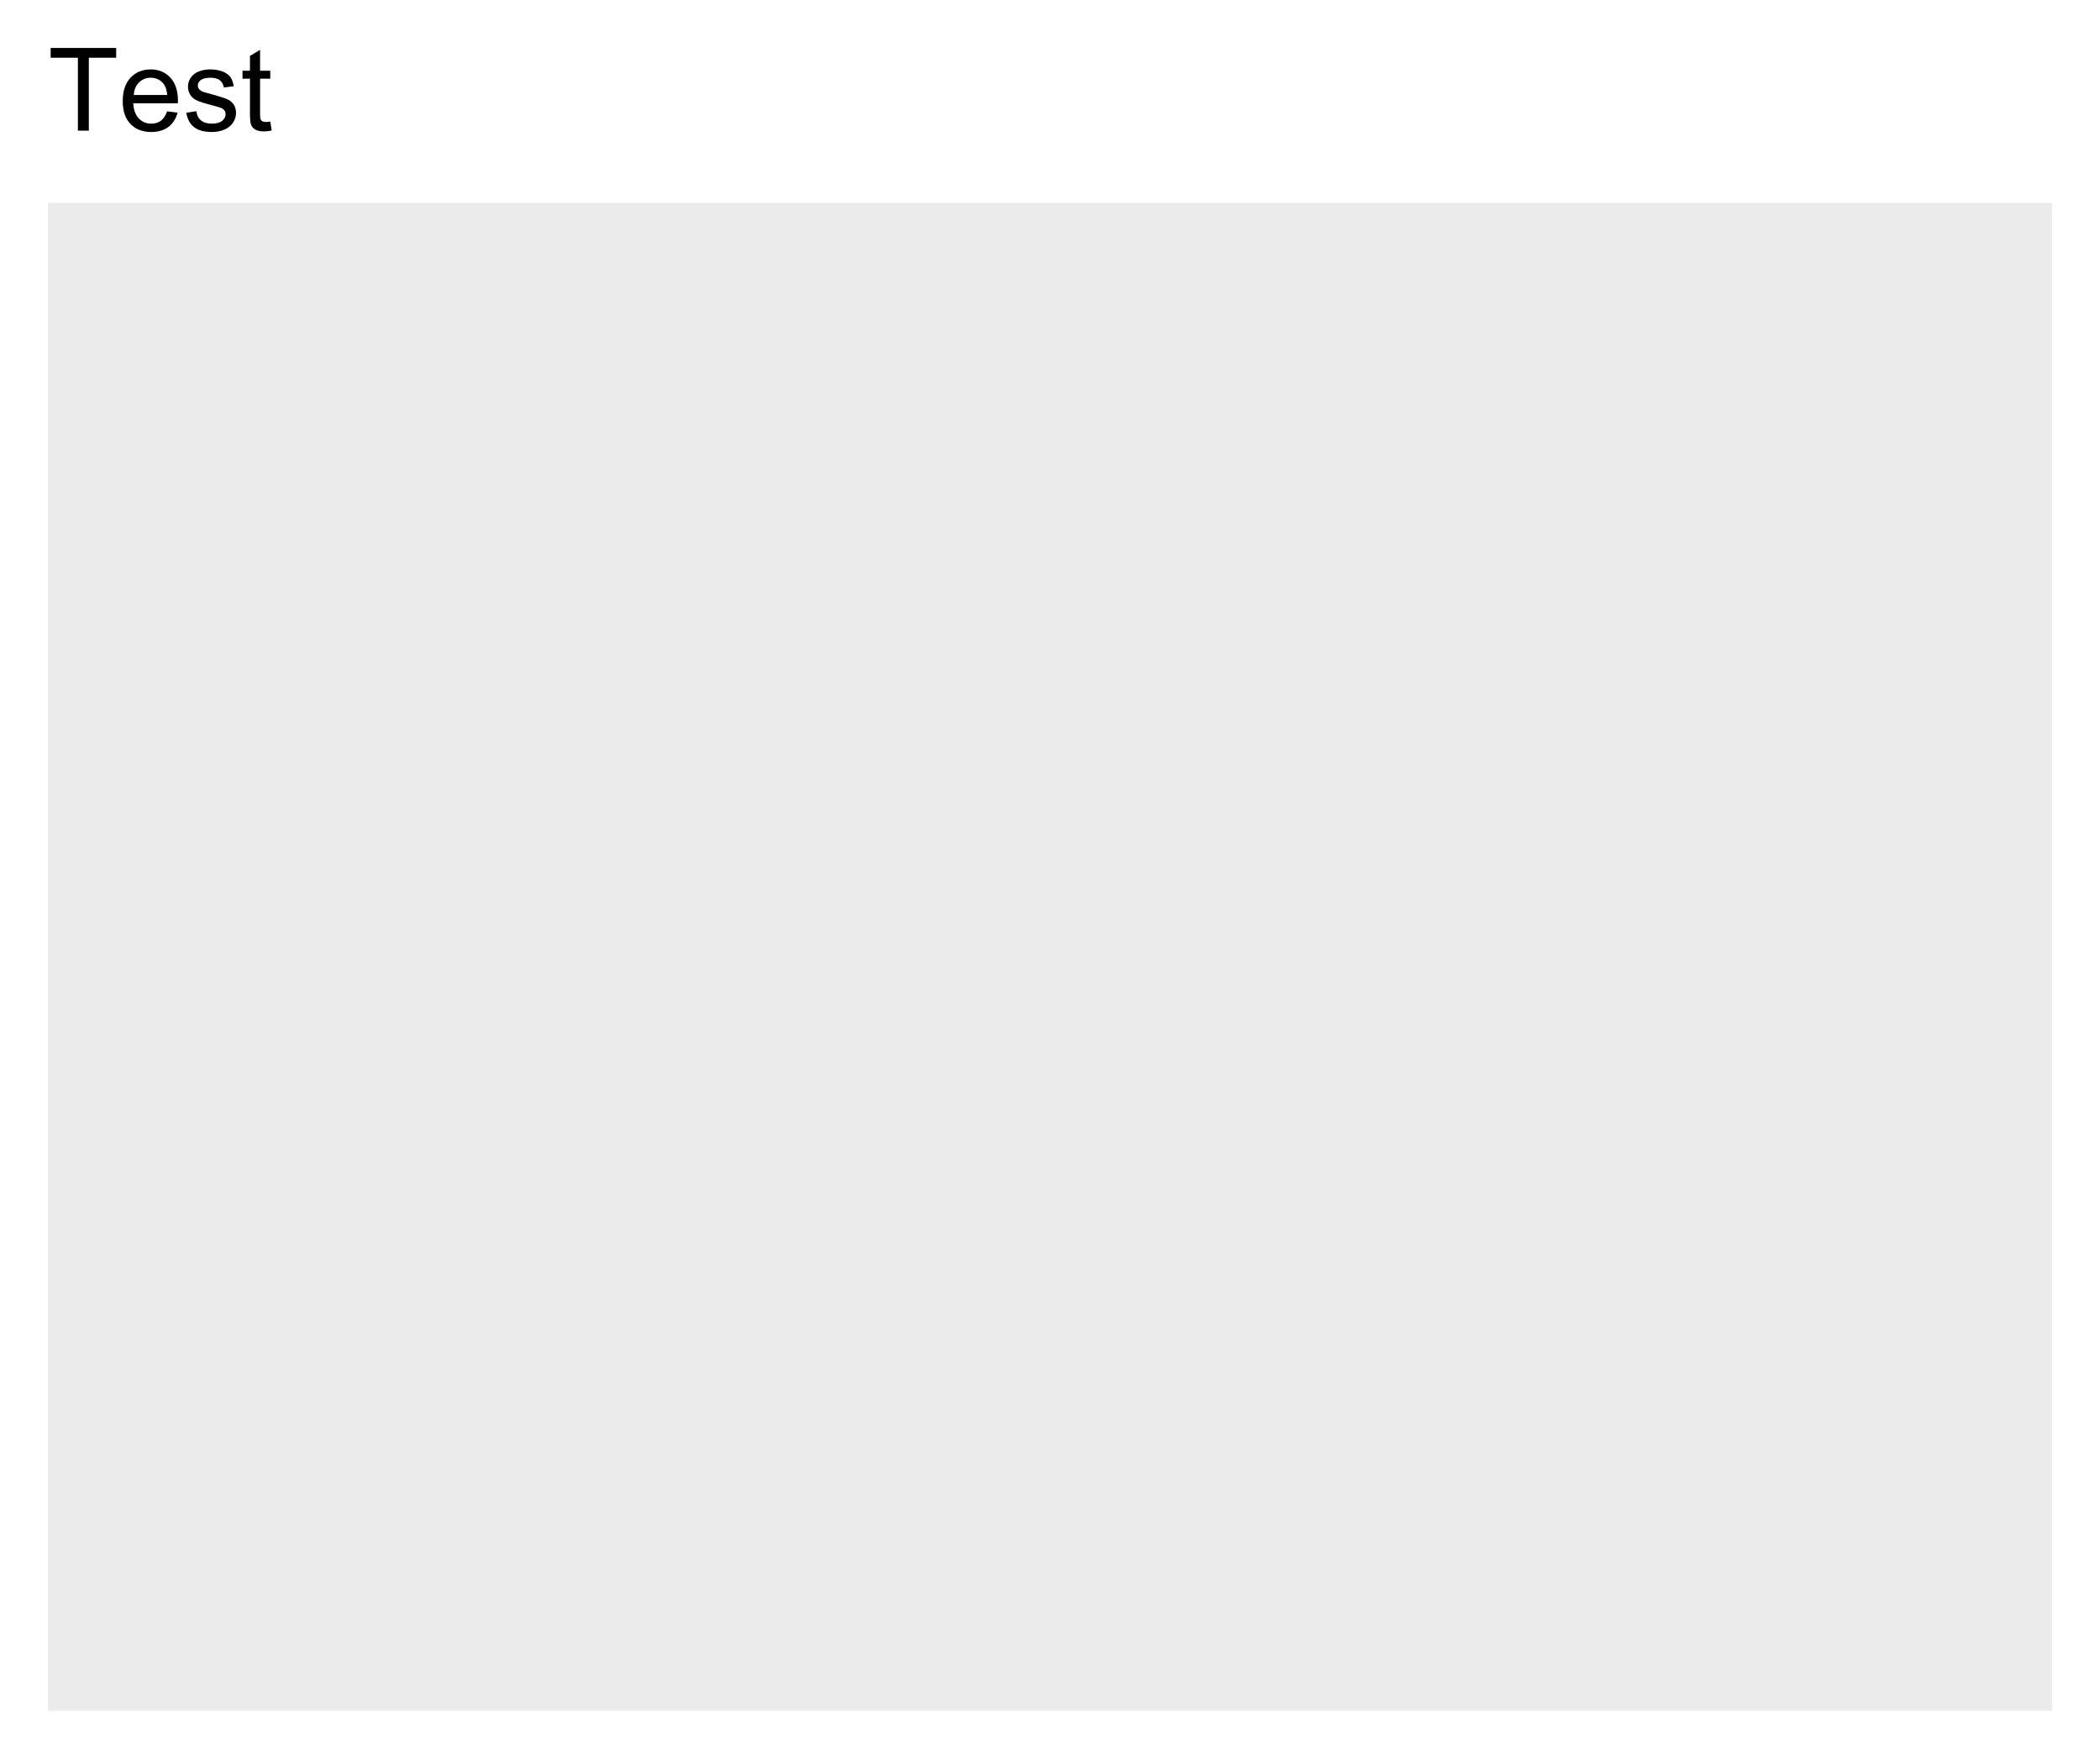
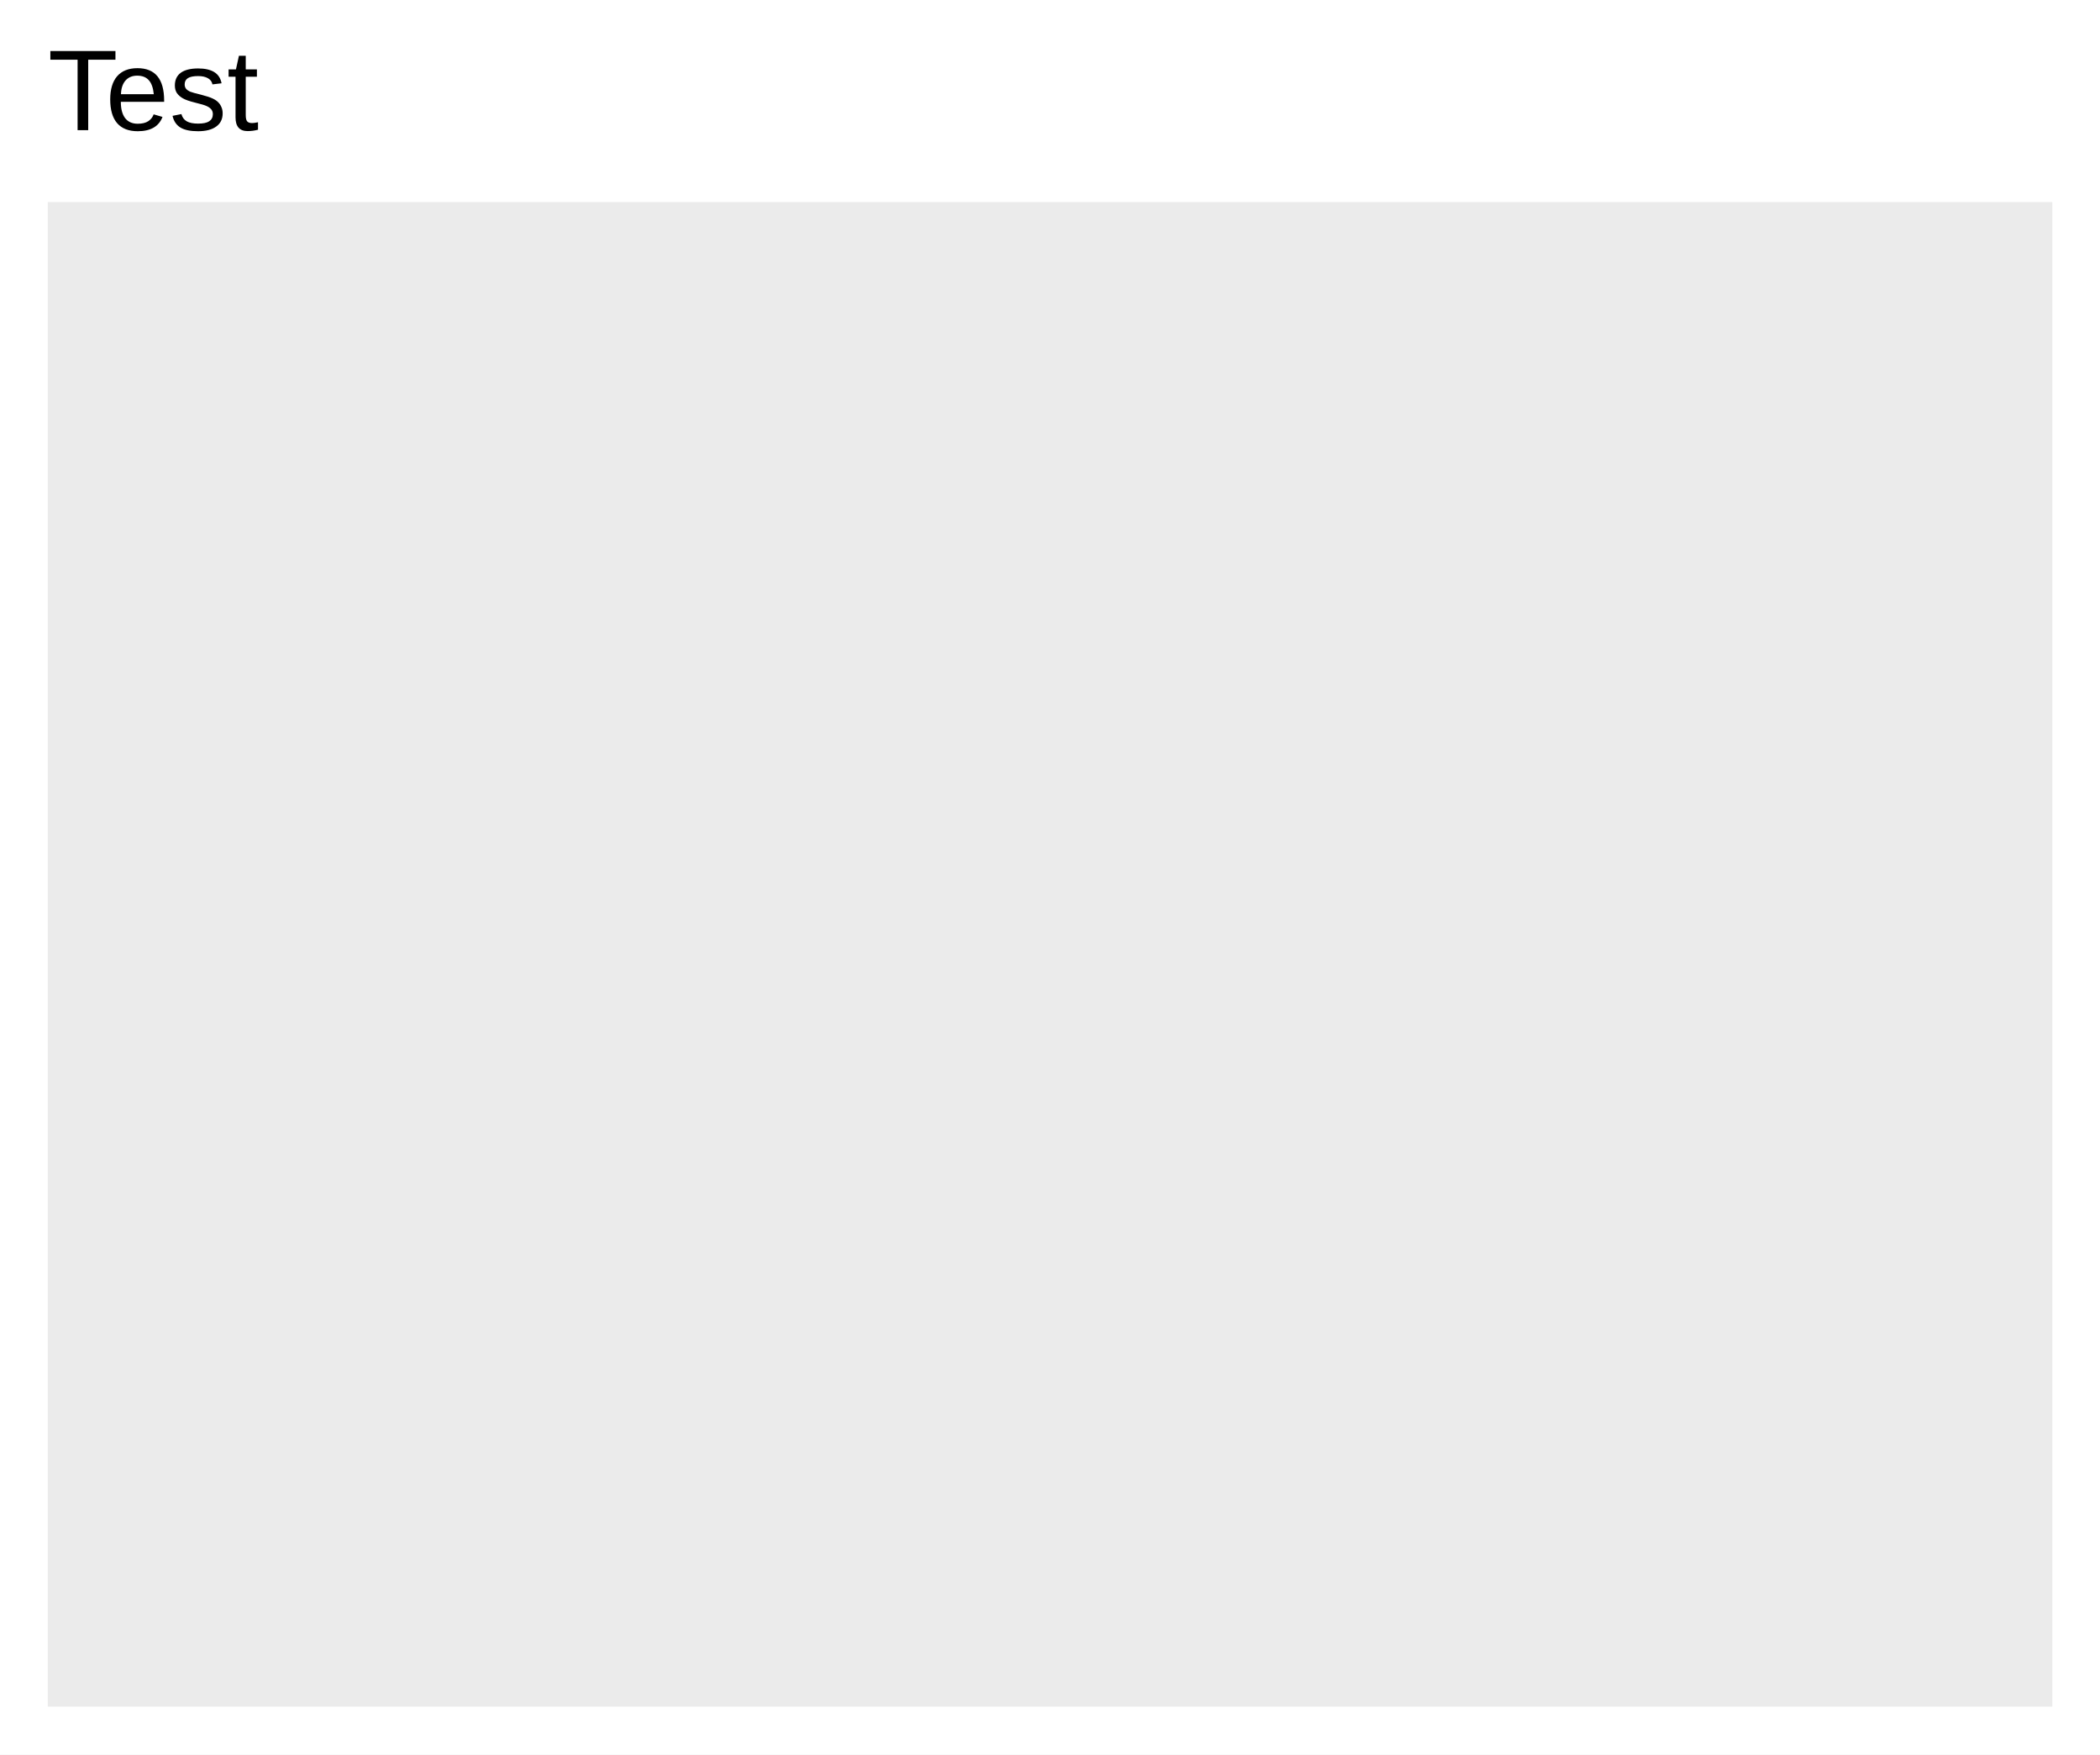
- <svg xmlns="http://www.w3.org/2000/svg" xmlns:xlink="http://www.w3.org/1999/xlink" width="240pt" height="201pt" viewBox="0 0 240 201" version="1.1">
+ <svg xmlns="http://www.w3.org/2000/svg" class="svglite" width="240.94pt" height="201.26pt" viewBox="0 0 240.94 201.26">
  <defs>
-     <g>
-       <symbol overflow="visible" id="glyph0-0">
-         <path style="stroke:none;" d="M 1.648 0 L 1.648 -8.25 L 8.25 -8.25 L 8.25 0 Z M 1.855 -0.207 L 8.043 -0.207 L 8.043 -8.043 L 1.855 -8.043 Z M 1.855 -0.207 " />
-       </symbol>
-       <symbol overflow="visible" id="glyph0-1">
-         <path style="stroke:none;" d="M 3.422 0 L 3.422 -8.332 L 0.309 -8.332 L 0.309 -9.449 L 7.797 -9.449 L 7.797 -8.332 L 4.672 -8.332 L 4.672 0 Z M 3.422 0 " />
-       </symbol>
-       <symbol overflow="visible" id="glyph0-2">
-         <path style="stroke:none;" d="M 5.555 -2.203 L 6.754 -2.055 C 6.562 -1.352 6.211 -0.809 5.703 -0.422 C 5.188 -0.039 4.535 0.152 3.746 0.156 C 2.738 0.152 1.945 -0.152 1.363 -0.77 C 0.773 -1.383 0.48 -2.25 0.484 -3.363 C 0.48 -4.516 0.777 -5.41 1.371 -6.047 C 1.965 -6.68 2.734 -6.996 3.68 -7 C 4.594 -6.996 5.34 -6.684 5.922 -6.062 C 6.5 -5.438 6.789 -4.562 6.793 -3.434 C 6.789 -3.363 6.789 -3.258 6.785 -3.125 L 1.684 -3.125 C 1.723 -2.371 1.938 -1.797 2.32 -1.398 C 2.703 -0.996 3.18 -0.797 3.75 -0.801 C 4.176 -0.797 4.539 -0.906 4.84 -1.133 C 5.141 -1.352 5.379 -1.711 5.555 -2.203 Z M 1.746 -4.078 L 5.57 -4.078 C 5.516 -4.656 5.367 -5.086 5.129 -5.375 C 4.758 -5.82 4.281 -6.047 3.691 -6.047 C 3.16 -6.047 2.711 -5.867 2.348 -5.512 C 1.984 -5.152 1.785 -4.676 1.746 -4.078 Z M 1.746 -4.078 " />
-       </symbol>
-       <symbol overflow="visible" id="glyph0-3">
-         <path style="stroke:none;" d="M 0.406 -2.043 L 1.555 -2.223 C 1.613 -1.762 1.793 -1.41 2.09 -1.168 C 2.383 -0.918 2.793 -0.797 3.324 -0.801 C 3.855 -0.797 4.254 -0.906 4.512 -1.125 C 4.77 -1.34 4.898 -1.594 4.898 -1.887 C 4.898 -2.148 4.785 -2.355 4.559 -2.508 C 4.398 -2.609 4 -2.738 3.371 -2.898 C 2.516 -3.113 1.926 -3.301 1.602 -3.457 C 1.27 -3.613 1.02 -3.828 0.852 -4.105 C 0.68 -4.383 0.598 -4.691 0.598 -5.027 C 0.598 -5.332 0.668 -5.613 0.809 -5.875 C 0.949 -6.133 1.137 -6.348 1.379 -6.523 C 1.555 -6.652 1.801 -6.766 2.117 -6.859 C 2.426 -6.949 2.762 -6.996 3.121 -7 C 3.656 -6.996 4.129 -6.918 4.535 -6.766 C 4.941 -6.609 5.238 -6.398 5.434 -6.137 C 5.621 -5.871 5.754 -5.52 5.832 -5.078 L 4.699 -4.926 C 4.645 -5.273 4.492 -5.547 4.25 -5.75 C 4 -5.945 3.652 -6.047 3.203 -6.047 C 2.668 -6.047 2.289 -5.957 2.062 -5.781 C 1.836 -5.602 1.723 -5.395 1.723 -5.164 C 1.723 -5.008 1.77 -4.875 1.863 -4.758 C 1.957 -4.633 2.105 -4.527 2.309 -4.445 C 2.422 -4.402 2.762 -4.305 3.332 -4.152 C 4.148 -3.93 4.719 -3.75 5.047 -3.609 C 5.367 -3.469 5.625 -3.266 5.812 -3.004 C 5.996 -2.734 6.086 -2.402 6.09 -2.012 C 6.086 -1.621 5.973 -1.258 5.75 -0.918 C 5.523 -0.574 5.199 -0.309 4.773 -0.125 C 4.348 0.062 3.867 0.152 3.332 0.156 C 2.441 0.152 1.762 -0.031 1.297 -0.398 C 0.828 -0.766 0.531 -1.312 0.406 -2.043 Z M 0.406 -2.043 " />
-       </symbol>
-       <symbol overflow="visible" id="glyph0-4">
-         <path style="stroke:none;" d="M 3.402 -1.039 L 3.57 -0.012 C 3.242 0.055 2.953 0.086 2.695 0.09 C 2.273 0.086 1.945 0.023 1.715 -0.109 C 1.48 -0.238 1.316 -0.414 1.223 -0.633 C 1.125 -0.852 1.078 -1.309 1.082 -2.004 L 1.082 -5.941 L 0.23 -5.941 L 0.23 -6.844 L 1.082 -6.844 L 1.082 -8.539 L 2.238 -9.234 L 2.238 -6.844 L 3.402 -6.844 L 3.402 -5.941 L 2.238 -5.941 L 2.238 -1.941 C 2.238 -1.605 2.258 -1.395 2.297 -1.301 C 2.336 -1.207 2.402 -1.129 2.496 -1.074 C 2.59 -1.016 2.723 -0.988 2.895 -0.992 C 3.02 -0.988 3.188 -1.004 3.402 -1.039 Z M 3.402 -1.039 " />
-       </symbol>
-     </g>
-     <clipPath id="clip1">
-       <path d="M 5.48 23.188 L 234.523 23.188 L 234.523 195.523 L 5.48 195.523 Z M 5.48 23.188 " />
+     <style type="text/css">
+     .svglite line, .svglite polyline, .svglite polygon, .svglite path, .svglite rect, .svglite circle {
+       fill: none;
+       stroke: #000000;
+       stroke-linecap: round;
+       stroke-linejoin: round;
+       stroke-miterlimit: 10.00;
+     }
+     .svglite text {
+       white-space: pre;
+     }
+   </style>
+   </defs>
+   <rect width="100%" height="100%" style="stroke: none; fill: #FFFFFF;" />
+   <defs>
+     <clipPath id="cpMC4wMHwyNDAuOTR8MC4wMHwyMDEuMjY=">
+       <rect x="0.00" y="0.00" width="240.94" height="201.26" />
    </clipPath>
  </defs>
-   <g id="surface26">
-     <rect x="0" y="0" width="240" height="201" style="fill:rgb(100%,100%,100%);fill-opacity:1;stroke:none;" />
-     <rect x="0" y="0" width="240" height="201" style="fill:rgb(100%,100%,100%);fill-opacity:1;stroke:none;" />
-     <path style="fill:none;stroke-width:1.067;stroke-linecap:round;stroke-linejoin:round;stroke:rgb(100%,100%,100%);stroke-opacity:1;stroke-miterlimit:10;" d="M 0 201 L 240 201 L 240 0 L 0 0 Z M 0 201 " />
-     <g clip-path="url(#clip1)" clip-rule="nonzero">
-       <path style=" stroke:none;fill-rule:nonzero;fill:rgb(92.157%,92.157%,92.157%);fill-opacity:1;" d="M 5.48 195.52 L 234.523 195.52 L 234.523 23.184 L 5.48 23.184 Z M 5.48 195.52 " />
-     </g>
-     <g style="fill:rgb(0%,0%,0%);fill-opacity:1;">
-       <use xlink:href="#glyph0-1" x="5.48" y="14.93" />
-       <use xlink:href="#glyph0-2" x="13.544" y="14.93" />
-       <use xlink:href="#glyph0-3" x="20.885" y="14.93" />
-       <use xlink:href="#glyph0-4" x="27.485" y="14.93" />
-     </g>
+   <g clip-path="url(#cpMC4wMHwyNDAuOTR8MC4wMHwyMDEuMjY=)">
+     <rect x="0.00" y="0.00" width="240.94" height="201.26" style="stroke-width: 1.07; stroke: #FFFFFF; fill: #FFFFFF;" />
+   </g>
+   <defs>
+     <clipPath id="cpNS40OHwyMzUuNDd8MjMuMTh8MTk1Ljc4">
+       <rect x="5.48" y="23.18" width="229.99" height="172.60" />
+     </clipPath>
+   </defs>
+   <g clip-path="url(#cpNS40OHwyMzUuNDd8MjMuMTh8MTk1Ljc4)">
+     <rect x="5.48" y="23.18" width="229.99" height="172.60" style="stroke-width: 1.07; stroke: none; fill: #EBEBEB;" />
+   </g>
+   <g clip-path="url(#cpMC4wMHwyNDAuOTR8MC4wMHwyMDEuMjY=)">
+     <text x="5.48" y="14.93" style="font-size: 13.20px; font-family: &quot;Arial&quot;;" textLength="24.19px" lengthAdjust="spacingAndGlyphs">Test</text>
  </g>
</svg>
